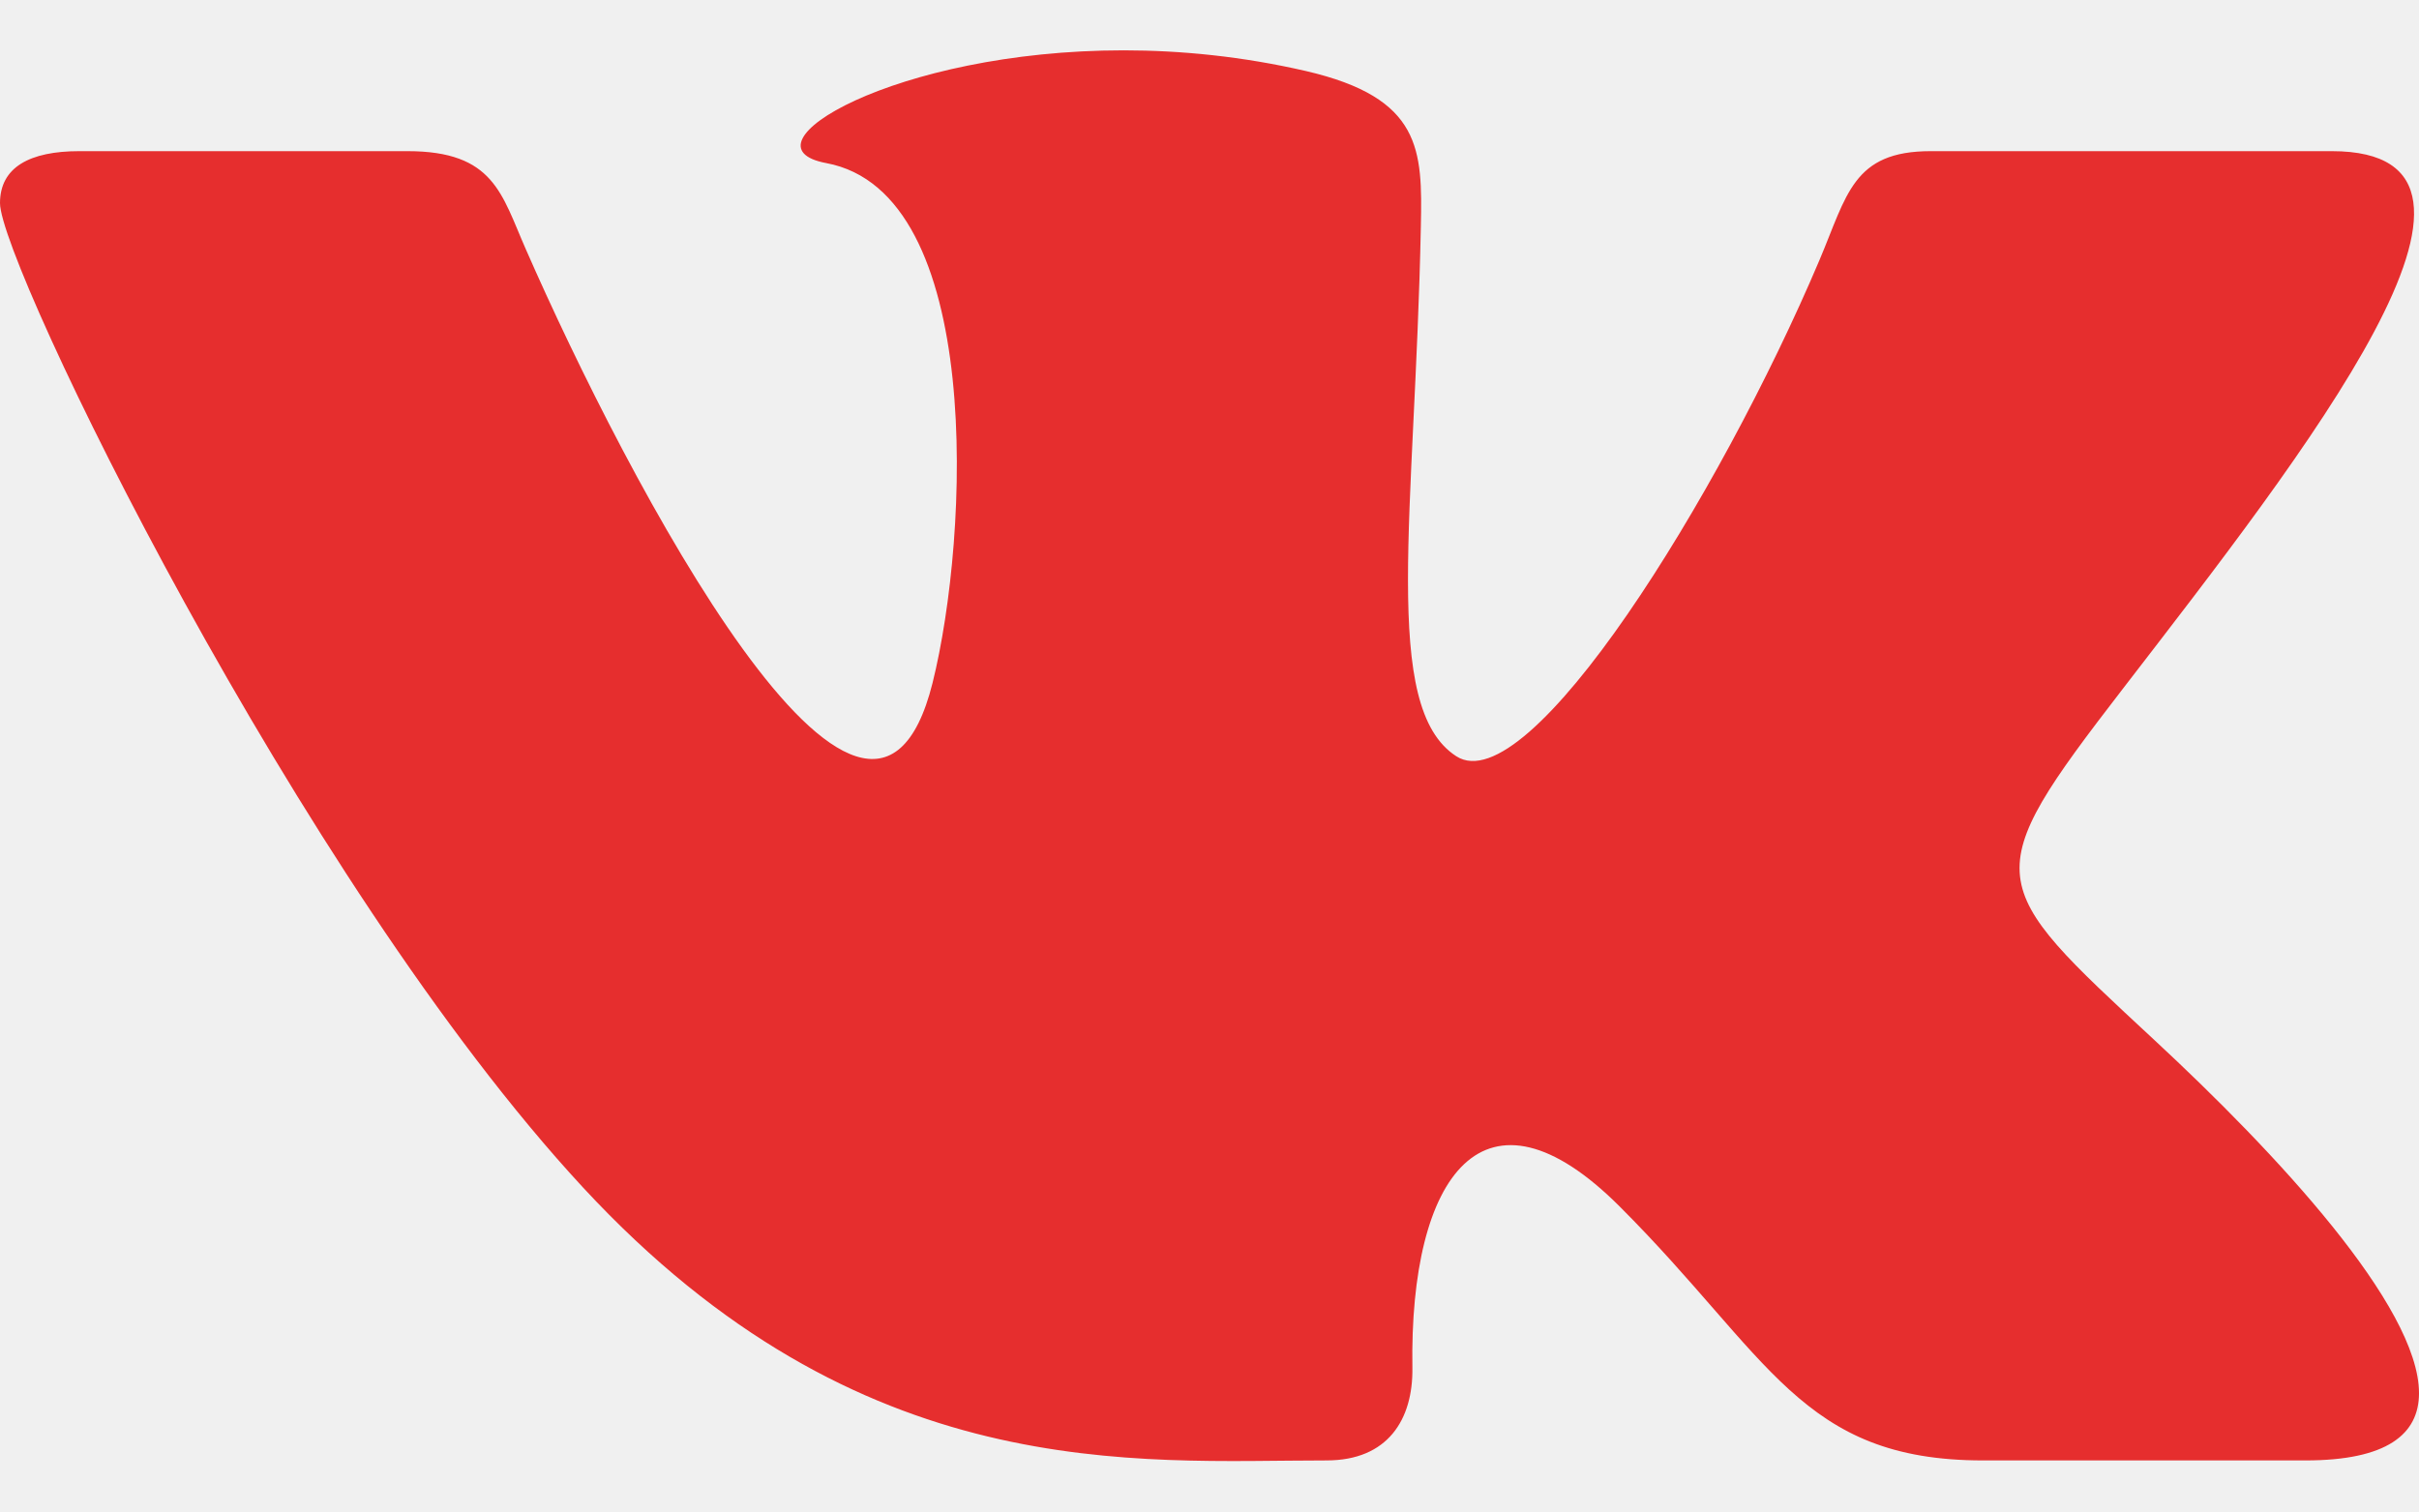
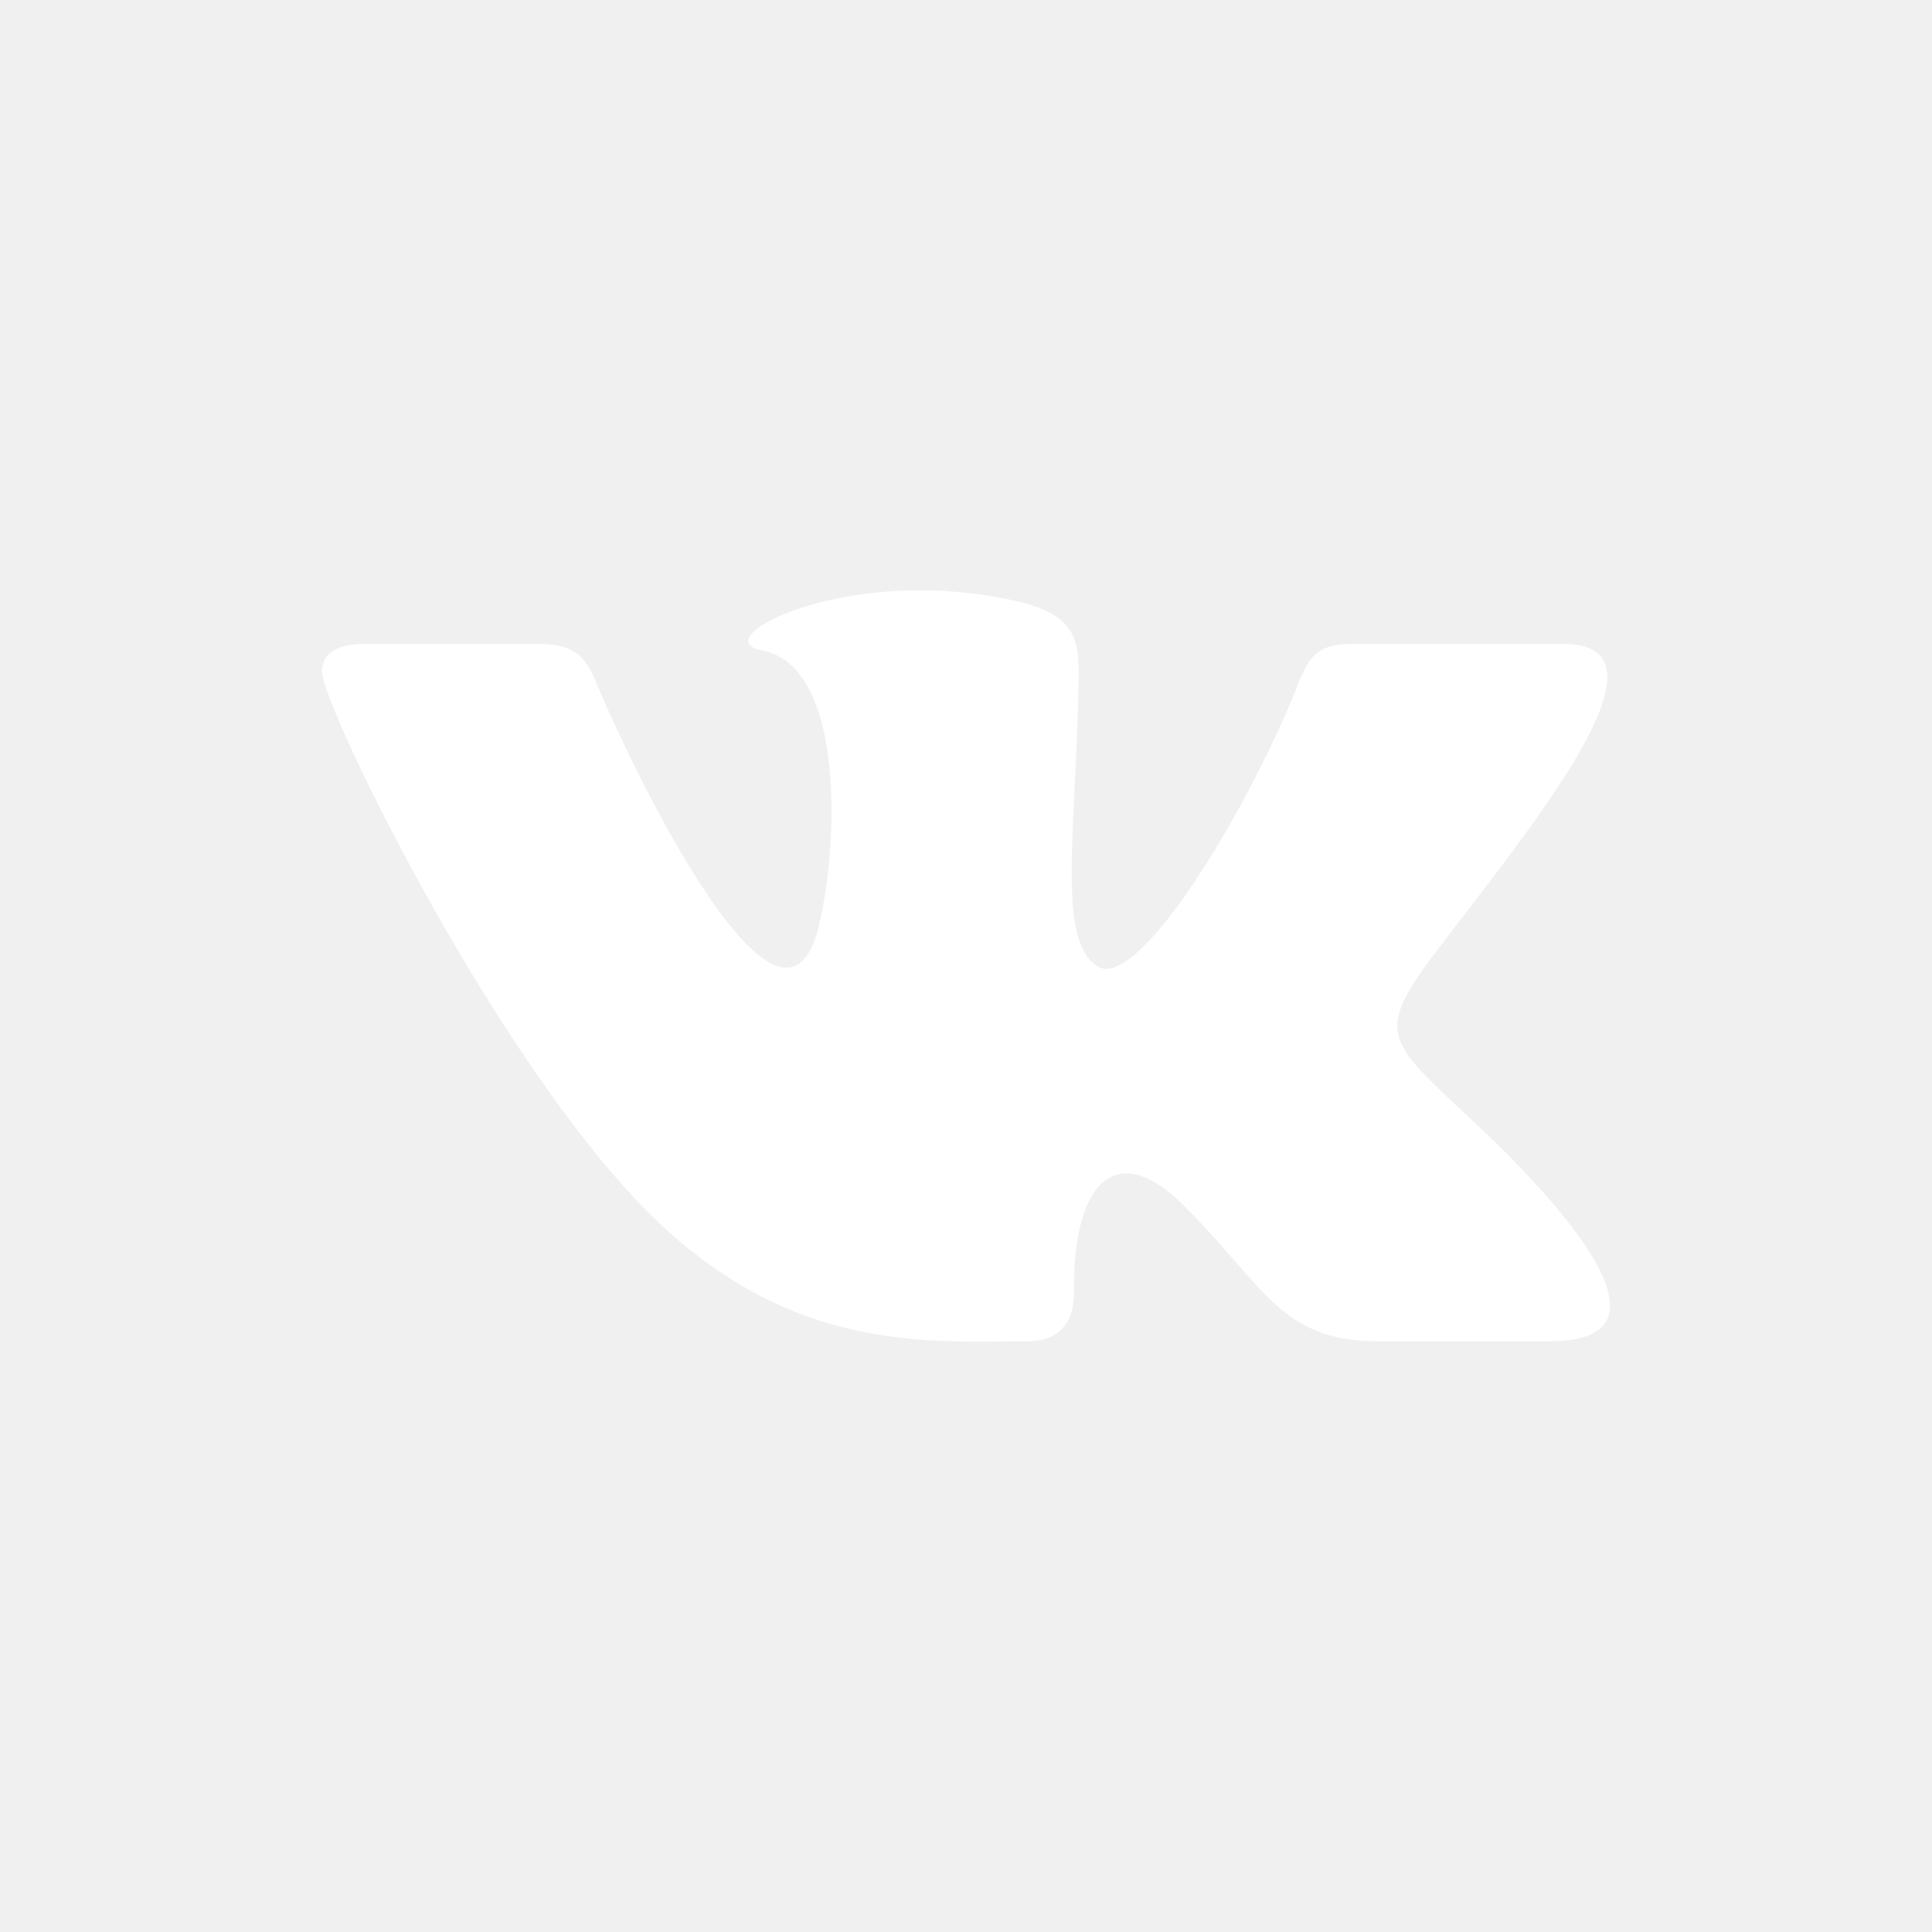
- <svg xmlns="http://www.w3.org/2000/svg" width="16" height="10" viewBox="0 0 16 10" fill="none">
-   <path d="M8.774 9.662C9.18 9.662 9.346 9.391 9.342 9.052C9.321 7.774 9.818 7.086 10.714 7.983C11.706 8.975 11.912 9.662 13.116 9.662H15.249C15.788 9.662 16 9.489 16 9.217C16 8.641 15.053 7.626 14.25 6.881C13.126 5.837 13.073 5.813 14.041 4.557C15.242 2.998 16.813 1 15.423 1H12.77C12.255 1 12.217 1.29 12.034 1.722C11.371 3.286 10.11 5.313 9.632 5.003C9.131 4.679 9.36 3.399 9.398 1.496C9.408 0.993 9.406 0.648 8.638 0.47C8.218 0.373 7.81 0.333 7.432 0.333C5.916 0.333 4.871 0.968 5.465 1.079C6.512 1.274 6.412 3.54 6.168 4.519C5.742 6.223 4.144 3.17 3.478 1.649C3.317 1.284 3.268 1 2.695 1H0.525C0.197 1 0 1.106 0 1.344C0 1.745 1.973 5.823 3.857 7.857C5.694 9.84 7.51 9.662 8.774 9.662Z" fill="#E62E2E" />
+ <svg xmlns="http://www.w3.org/2000/svg" width="24" height="24" viewBox="0 0 24 24" fill="none">
+   <path d="M12.774 16.662C13.18 16.662 13.346 16.392 13.342 16.052C13.321 14.774 13.818 14.086 14.714 14.983C15.706 15.975 15.912 16.662 17.116 16.662H19.249C19.788 16.662 20 16.489 20 16.217C20 15.642 19.053 14.627 18.25 13.881C17.126 12.838 17.073 12.813 18.041 11.557C19.242 9.998 20.813 8 19.423 8H16.77C16.255 8 16.218 8.29 16.034 8.722C15.371 10.287 14.11 12.313 13.632 12.003C13.131 11.68 13.36 10.399 13.398 8.496C13.408 7.993 13.406 7.649 12.638 7.47C12.218 7.373 11.81 7.333 11.432 7.333C9.916 7.333 8.871 7.969 9.465 8.079C10.512 8.275 10.412 10.541 10.168 11.519C9.742 13.223 8.144 10.17 7.478 8.649C7.317 8.284 7.268 8 6.695 8H4.525C4.197 8 4 8.107 4 8.344C4 8.745 5.973 12.824 7.857 14.857C9.694 16.84 11.51 16.662 12.774 16.662Z" fill="white" />
</svg>
